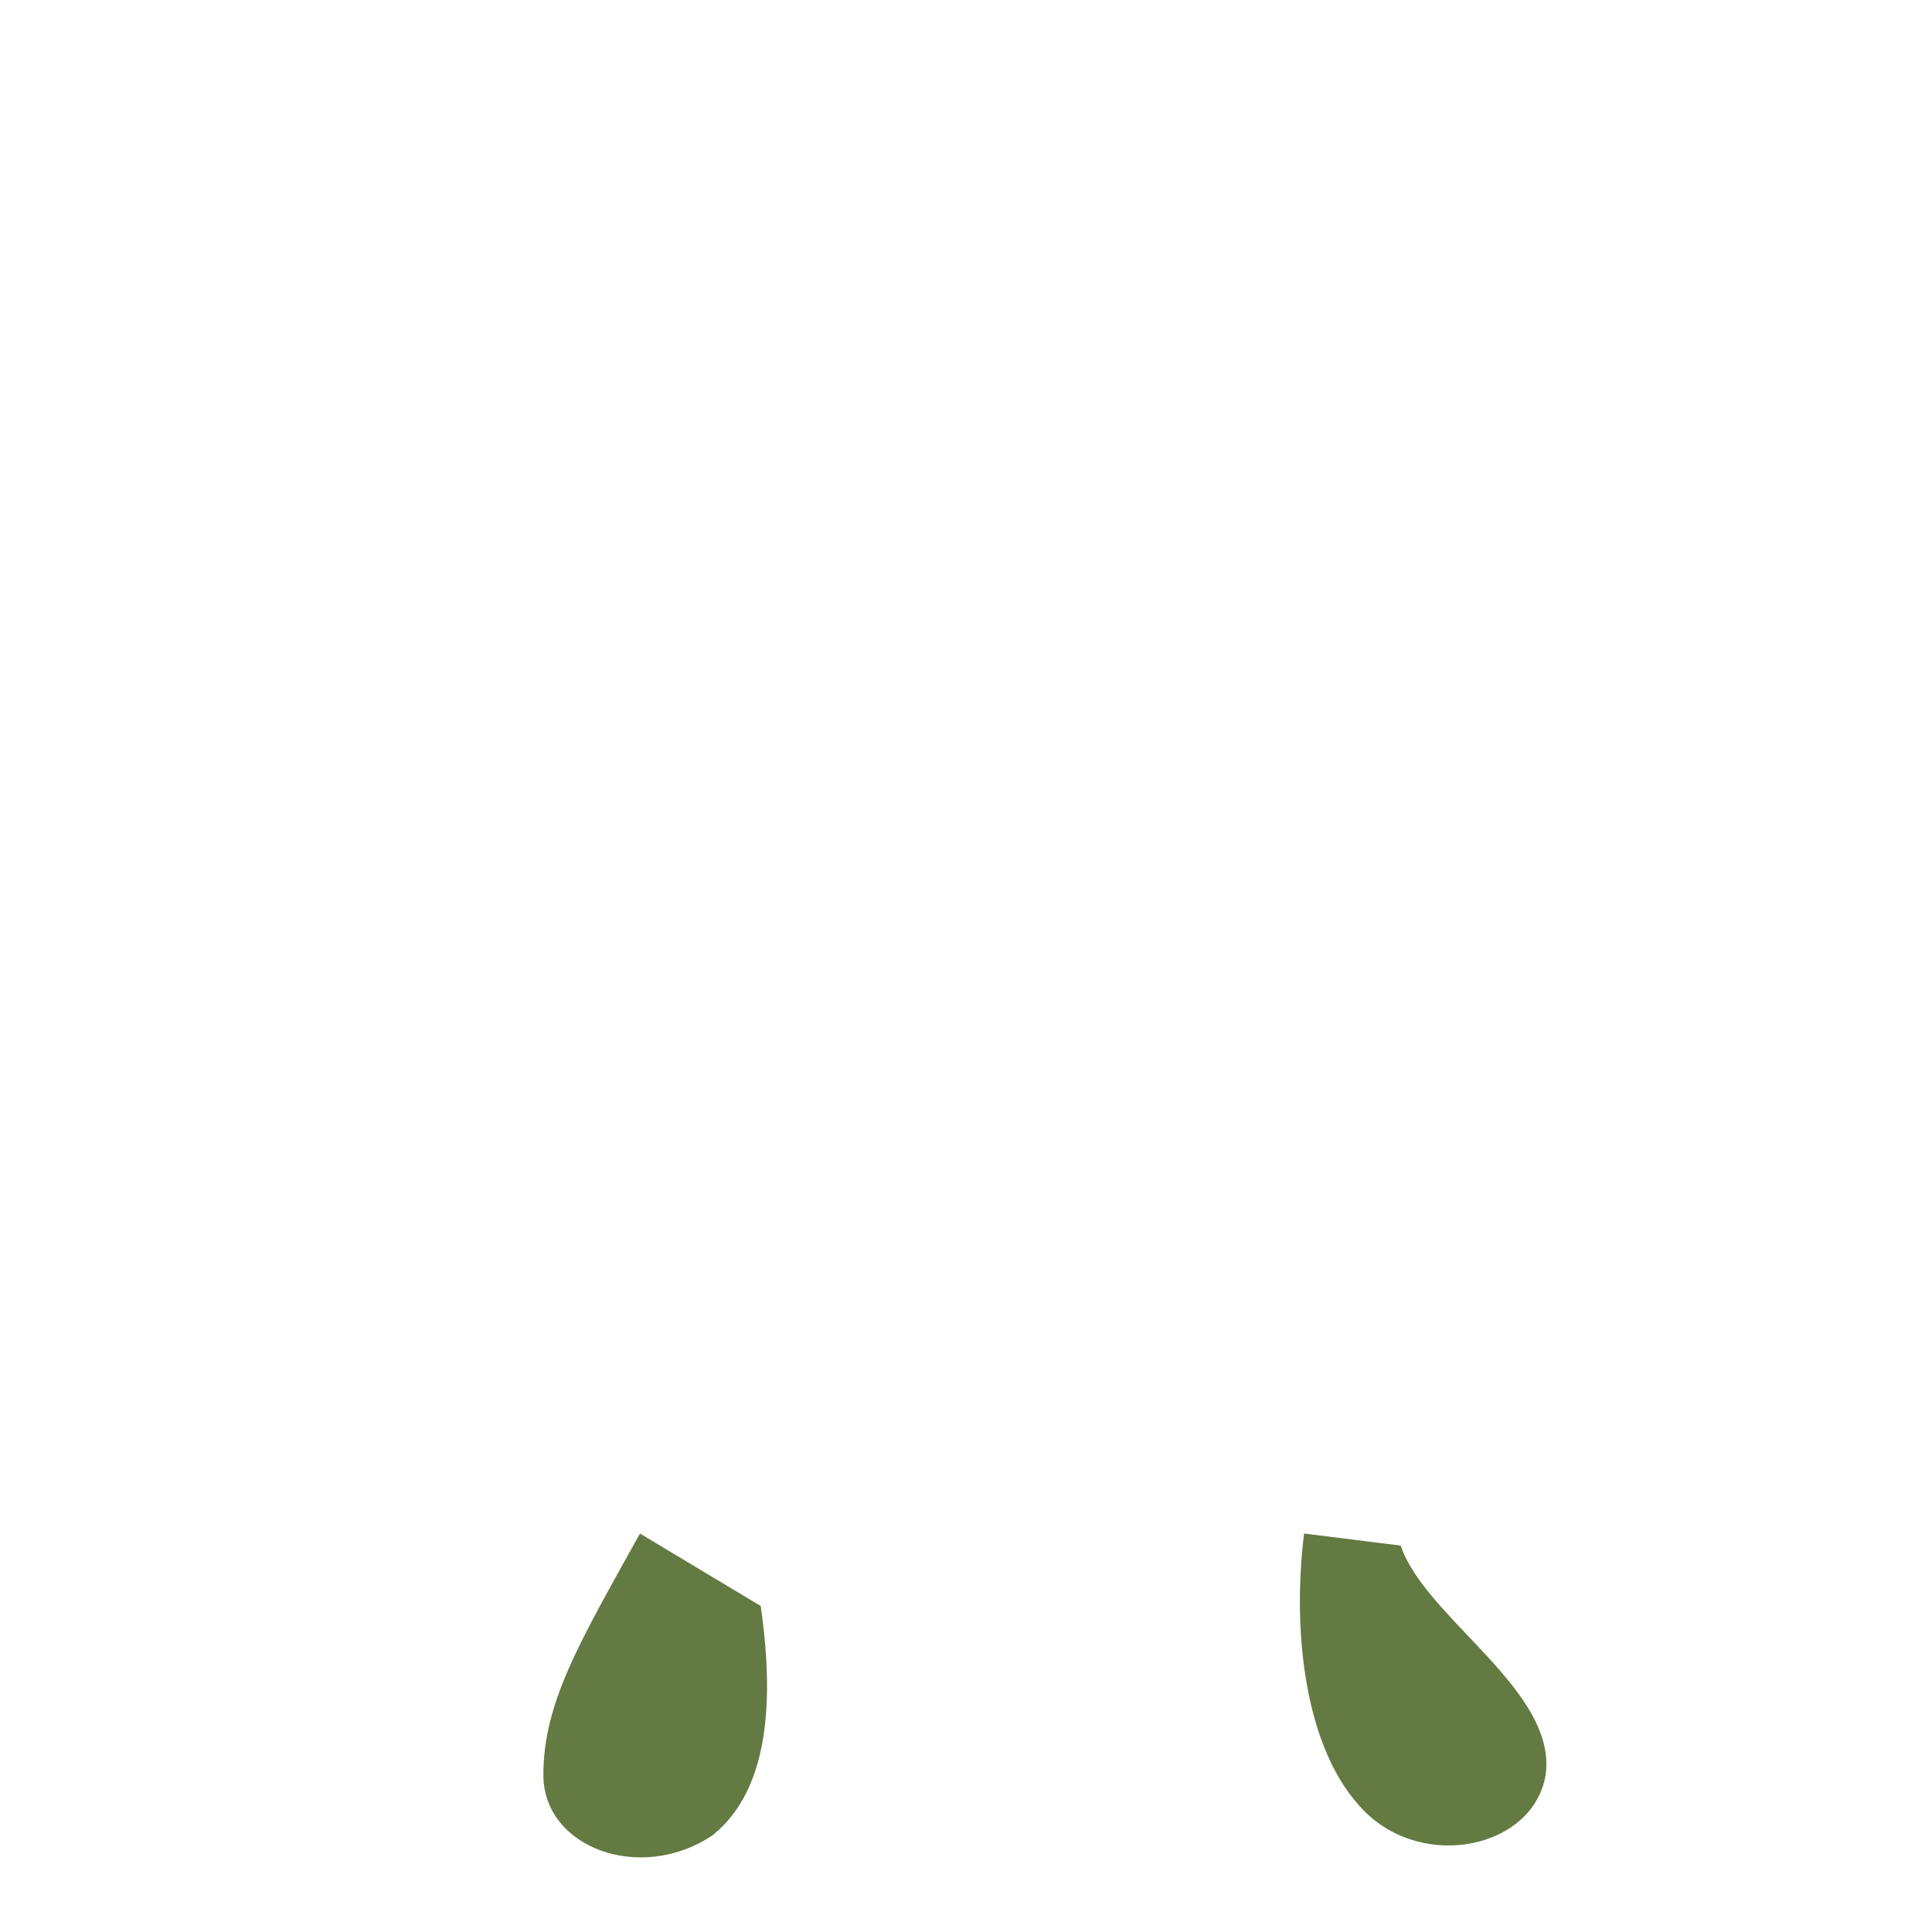
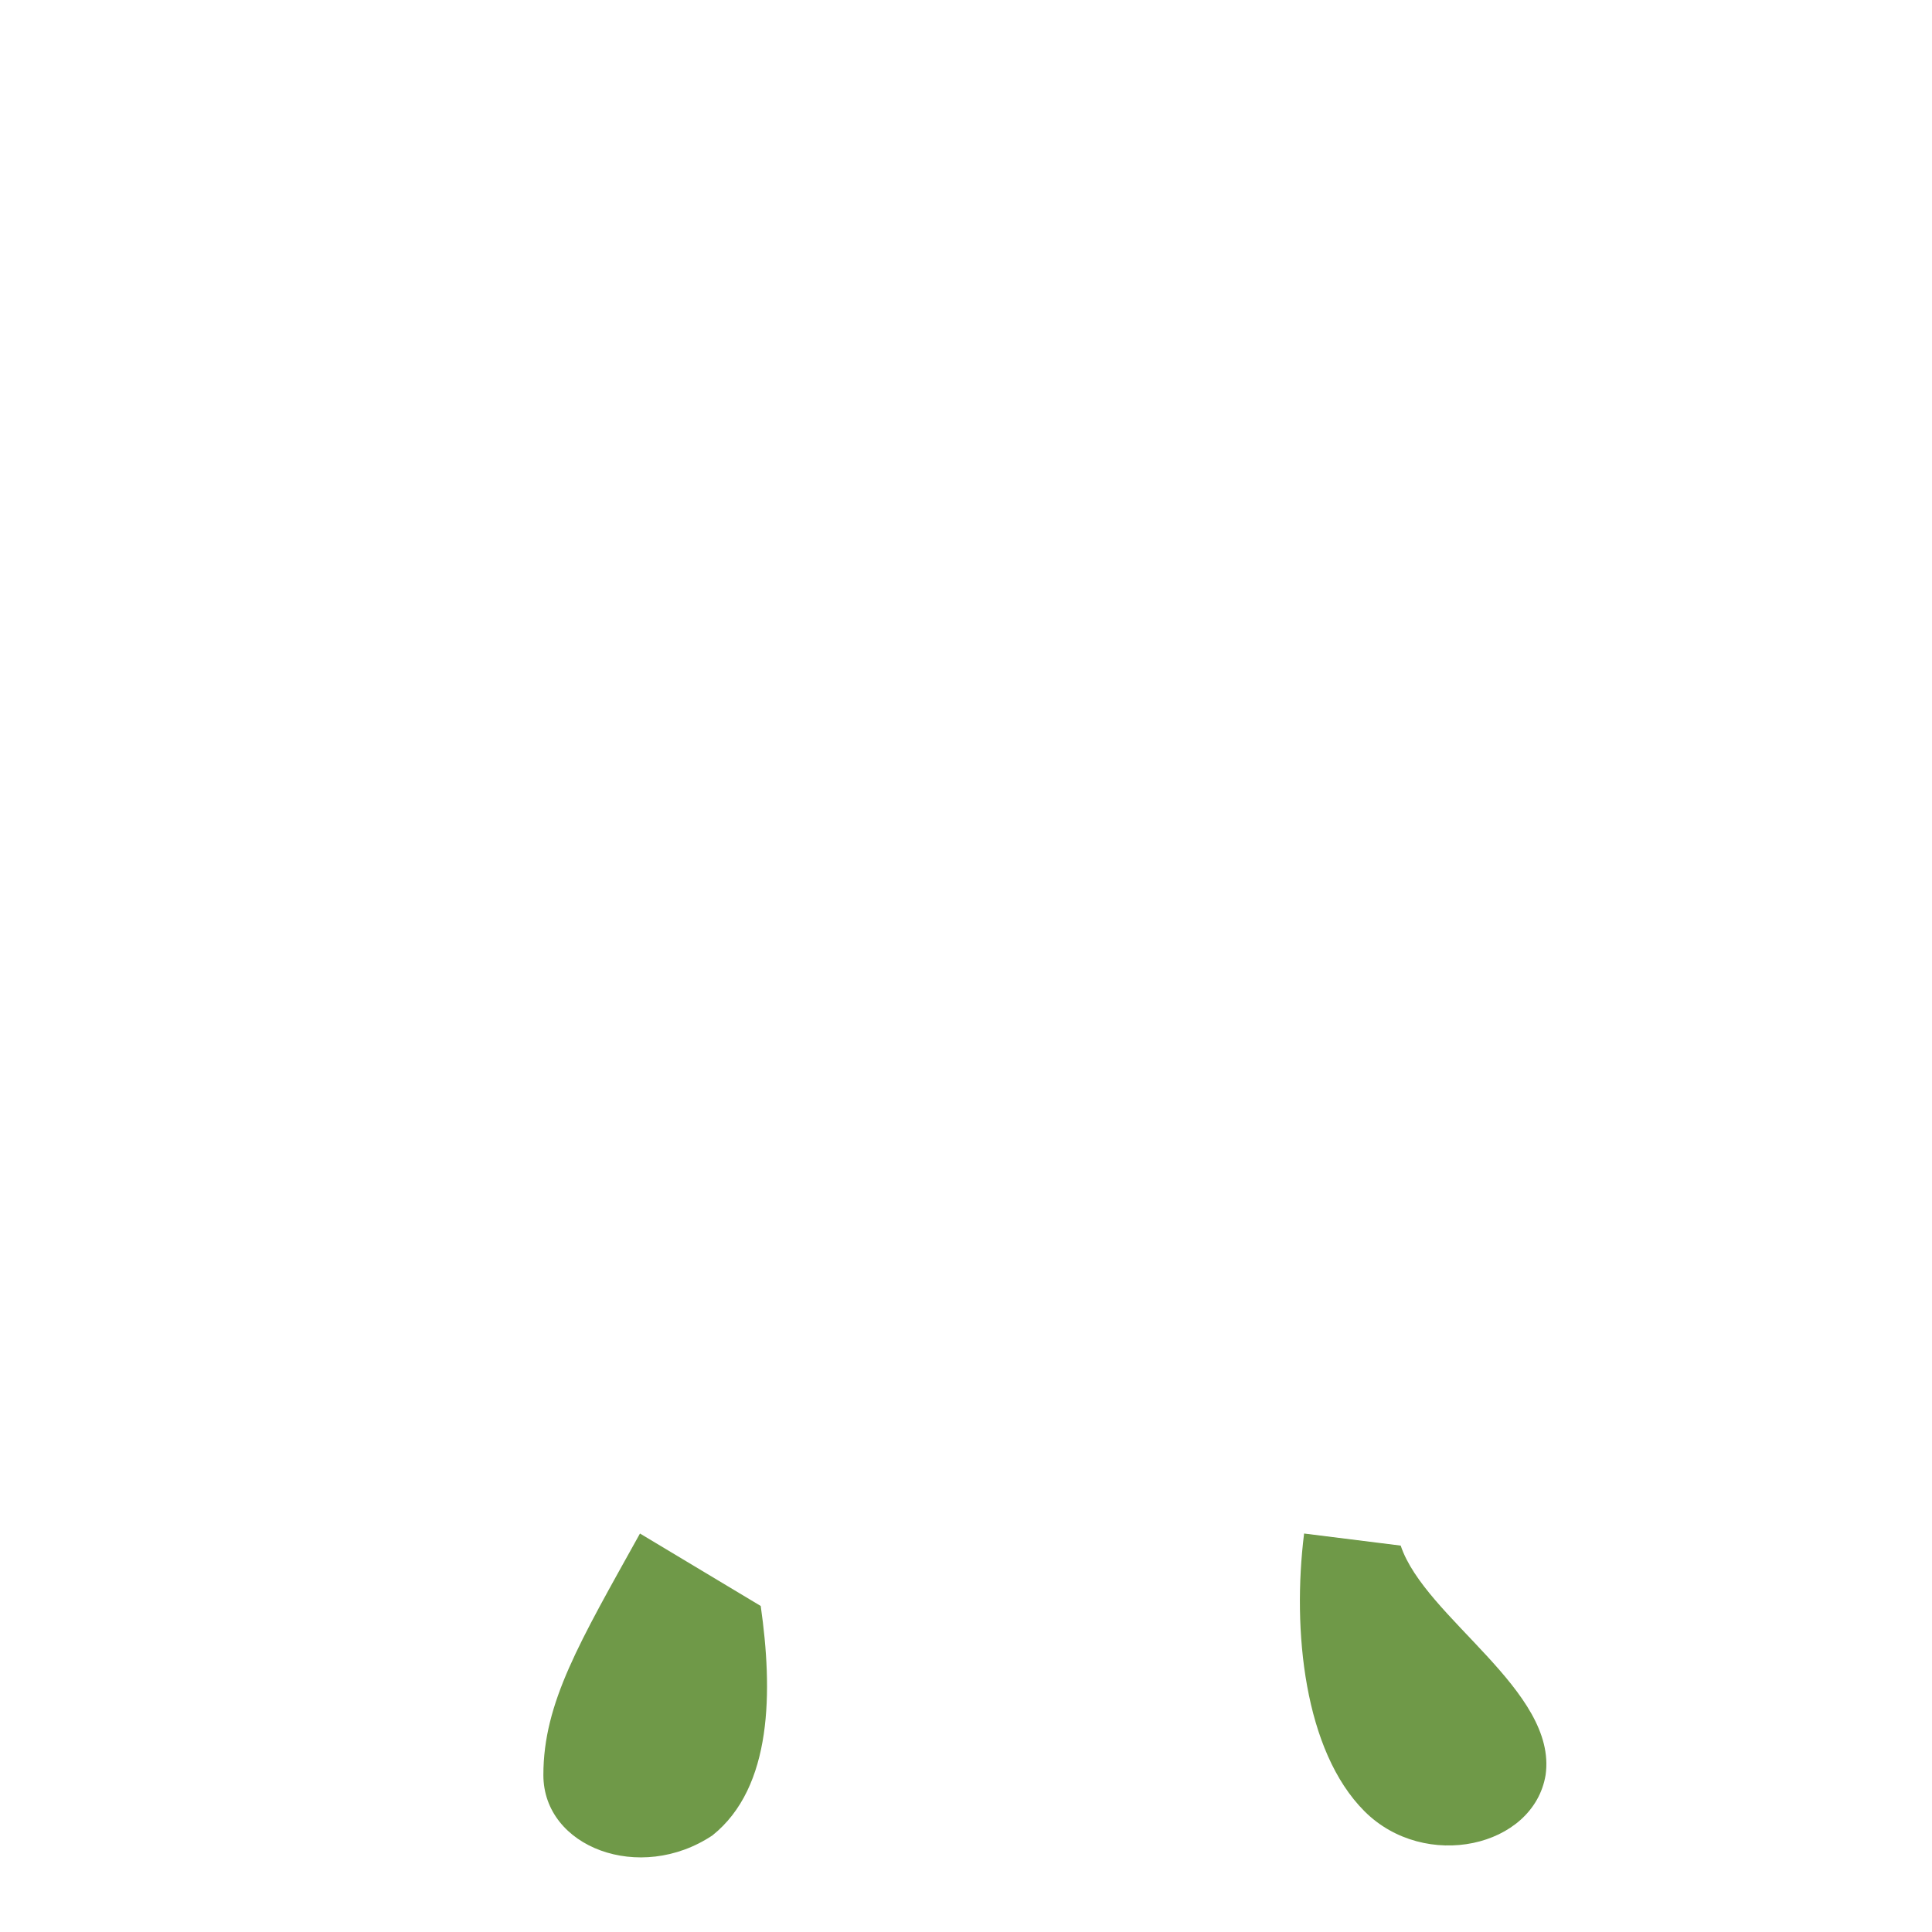
<svg xmlns="http://www.w3.org/2000/svg" viewBox="0 0 160 160">
-   <path fill="#637A43" d="M53 127c-5 9-8 14-8 20 0 6 8 9 14 5 5-4 5-12 4-19Zm55 0c-1 8 0 18 5 23 5 5 14 3 15-3 1-7-10-13-12-19Z" />
+   <path fill="#6F9948" d="M53 127c-5 9-8 14-8 20 0 6 8 9 14 5 5-4 5-12 4-19Zm55 0c-1 8 0 18 5 23 5 5 14 3 15-3 1-7-10-13-12-19Z" />
</svg>
